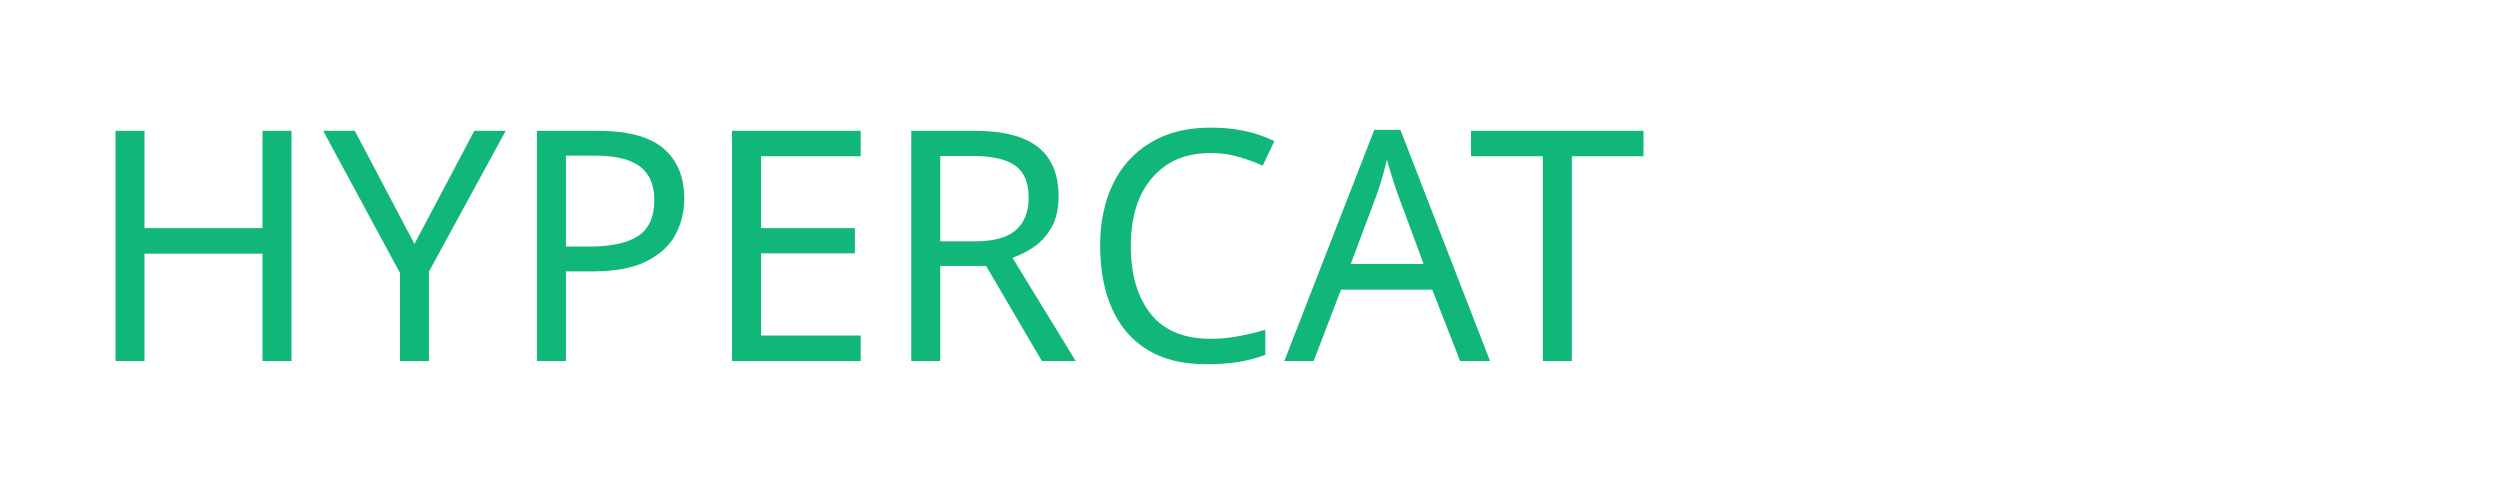
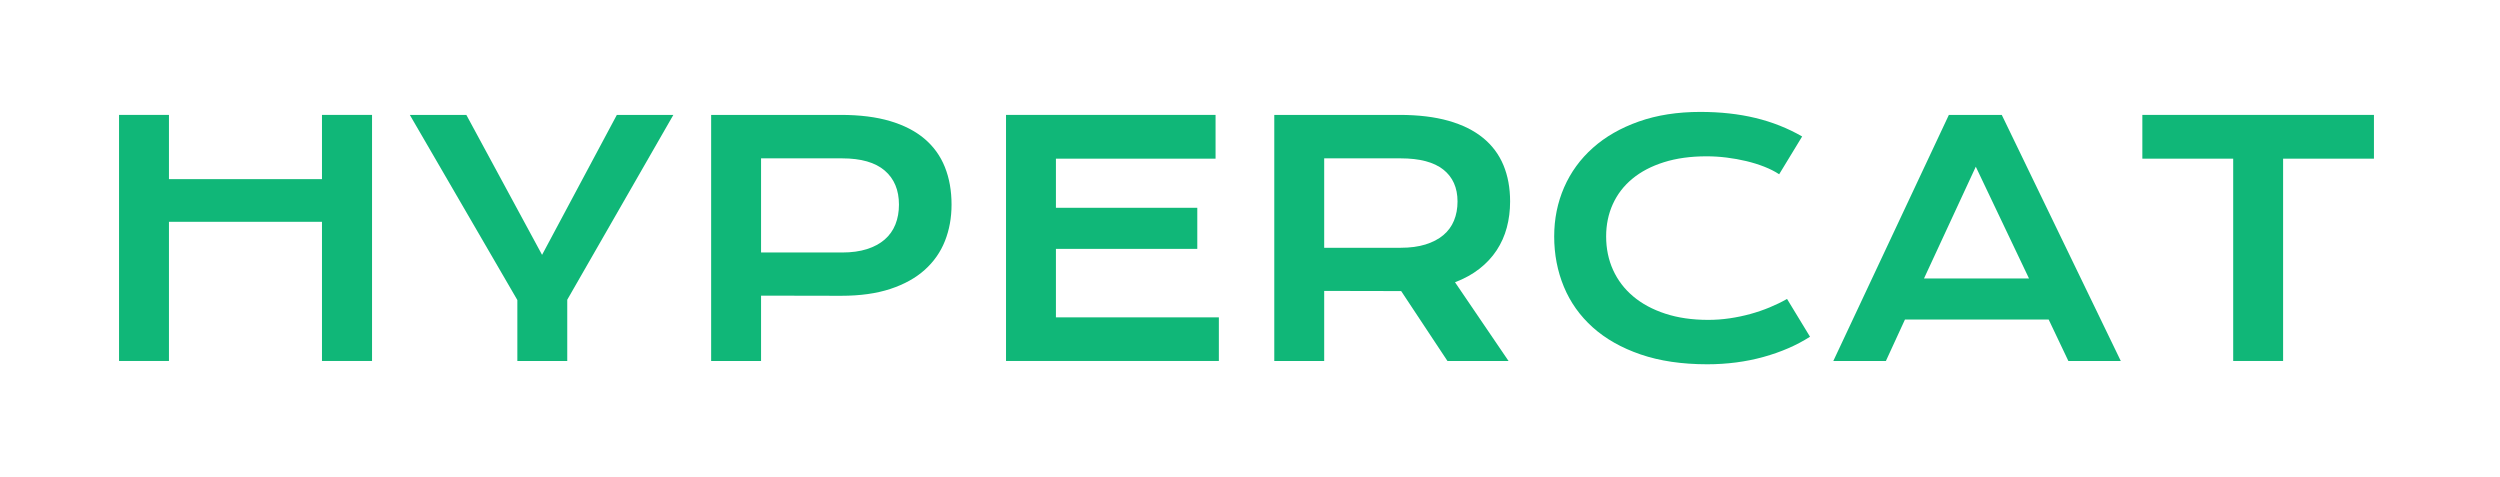
<svg xmlns="http://www.w3.org/2000/svg" width="100%" height="100%" viewBox="0 0 420 80" version="1.1" xml:space="preserve" style="fill-rule:evenodd;clip-rule:evenodd;stroke-linejoin:round;stroke-miterlimit:2;">
  <g transform="matrix(1.2776,0,0,1.2776,-125.127,6.43708)">
-     <g transform="matrix(42.3971,0,0,42.3971,412.505,42.4279)">
-         </g>
-     <text x="109.018px" y="42.428px" style="font-family:'KronaOne-Regular', 'Krona One';font-size:42.397px;fill:rgb(16,183,120);">HYPERCAT</text>
+     <path d="M113.593,10.071L120.156,10.071L120.156,18.517L140.278,18.517L140.278,10.071L146.861,10.071L146.861,42.428L140.278,42.428L140.278,24.128L120.156,24.128L120.156,42.428L113.593,42.428L113.593,10.071Z" style="fill:rgb(16,183,120);fill-rule:nonzero;" />
+     <path d="M165.969,34.416L151.829,10.071L159.261,10.071L169.219,28.475L179.052,10.071L186.484,10.071L172.531,34.375L172.531,42.428L165.969,42.428L165.969,34.416Z" style="fill:rgb(16,183,120);fill-rule:nonzero;" />
+     <path d="M191.452,10.071L208.511,10.071C210.995,10.071 213.148,10.34 214.969,10.878C216.791,11.417 218.302,12.193 219.503,13.207C220.704,14.222 221.597,15.46 222.184,16.923C222.771,18.386 223.064,20.036 223.064,21.871C223.064,23.596 222.774,25.19 222.194,26.653C221.615,28.116 220.728,29.382 219.534,30.452C218.34,31.522 216.833,32.356 215.011,32.957C213.189,33.557 211.036,33.857 208.552,33.857L198.015,33.837L198.015,42.428L191.452,42.428L191.452,10.071ZM208.676,28.164C209.918,28.164 211.005,28.016 211.937,27.719C212.868,27.423 213.648,27.002 214.276,26.457C214.904,25.911 215.373,25.249 215.684,24.469C215.994,23.689 216.149,22.823 216.149,21.871C216.149,19.953 215.525,18.459 214.276,17.389C213.027,16.32 211.16,15.785 208.676,15.785L198.015,15.785L198.015,28.164L208.676,28.164Z" style="fill:rgb(16,183,120);fill-rule:nonzero;" />
+     <path d="M230.227,10.071L257.781,10.071L257.781,15.826L236.789,15.826L236.789,22.285L255.379,22.285L255.379,27.688L236.789,27.688L236.789,36.693L258.215,36.693L258.215,42.428L230.227,42.428L230.227,10.071Z" style="fill:rgb(16,183,120);fill-rule:nonzero;" />
+     <path d="M265.502,10.071L281.96,10.071C284.444,10.071 286.597,10.33 288.419,10.847C290.241,11.365 291.752,12.114 292.953,13.094C294.153,14.073 295.047,15.267 295.634,16.675C296.22,18.083 296.513,19.677 296.513,21.457C296.513,22.658 296.368,23.8 296.079,24.883C295.789,25.967 295.344,26.964 294.743,27.875C294.143,28.785 293.387,29.596 292.477,30.307C291.566,31.018 290.496,31.608 289.268,32.077L296.306,42.428L288.274,42.428L282.188,33.236L282.002,33.236L272.065,33.216L272.065,42.428L265.502,42.428L265.502,10.071ZM282.126,27.543C283.368,27.543 284.455,27.398 285.386,27.109C286.318,26.819 287.098,26.412 287.726,25.887C288.353,25.363 288.823,24.724 289.133,23.972C289.444,23.22 289.599,22.382 289.599,21.457C289.599,19.649 288.978,18.252 287.736,17.265C286.494,16.278 284.624,15.785 282.126,15.785L272.065,15.785L272.065,27.543L282.126,27.543Z" style="fill:rgb(16,183,120);fill-rule:nonzero;" />
+     <path d="M302.31,26.053C302.31,23.748 302.745,21.599 303.614,19.604C304.484,17.61 305.743,15.878 307.392,14.408C309.041,12.938 311.056,11.782 313.437,10.941C315.818,10.099 318.512,9.678 321.521,9.678C324.157,9.678 326.576,9.943 328.777,10.475C330.978,11.006 333.024,11.817 334.915,12.907L331.893,17.876C331.327,17.503 330.675,17.172 329.936,16.882C329.198,16.592 328.411,16.347 327.576,16.147C326.741,15.947 325.879,15.792 324.989,15.681C324.098,15.571 323.219,15.516 322.349,15.516C320.251,15.516 318.381,15.774 316.739,16.292C315.097,16.81 313.713,17.534 312.588,18.466C311.463,19.397 310.608,20.508 310.021,21.799C309.435,23.089 309.141,24.507 309.141,26.053C309.141,27.654 309.445,29.124 310.052,30.462C310.66,31.801 311.539,32.957 312.692,33.93C313.844,34.903 315.252,35.662 316.915,36.207C318.578,36.752 320.458,37.025 322.556,37.025C323.508,37.025 324.454,36.956 325.392,36.818C326.331,36.68 327.238,36.49 328.115,36.248C328.991,36.007 329.836,35.717 330.65,35.379C331.465,35.041 332.224,34.672 332.928,34.271L335.95,39.24C334.184,40.371 332.141,41.258 329.822,41.9C327.504,42.542 325.04,42.863 322.432,42.863C319.106,42.863 316.187,42.431 313.675,41.569C311.163,40.706 309.066,39.519 307.382,38.008C305.698,36.497 304.432,34.716 303.583,32.667C302.734,30.618 302.31,28.413 302.31,26.053Z" style="fill:rgb(16,183,120);fill-rule:nonzero;" />
+     <path d="M354.209,10.071L361.165,10.071L376.815,42.428L369.922,42.428L367.334,36.983L348.433,36.983L345.928,42.428L339.014,42.428L354.209,10.071ZM364.746,31.58L357.749,16.882L350.938,31.58L364.746,31.58Z" style="fill:rgb(16,183,120);fill-rule:nonzero;" />
+     <path d="M391.596,15.826L379.651,15.826L379.651,10.071L410.104,10.071L410.104,15.826L398.159,15.826L398.159,42.428L391.596,42.428L391.596,15.826Z" style="fill:rgb(16,183,120);fill-rule:nonzero;" />
  </g>
</svg>
